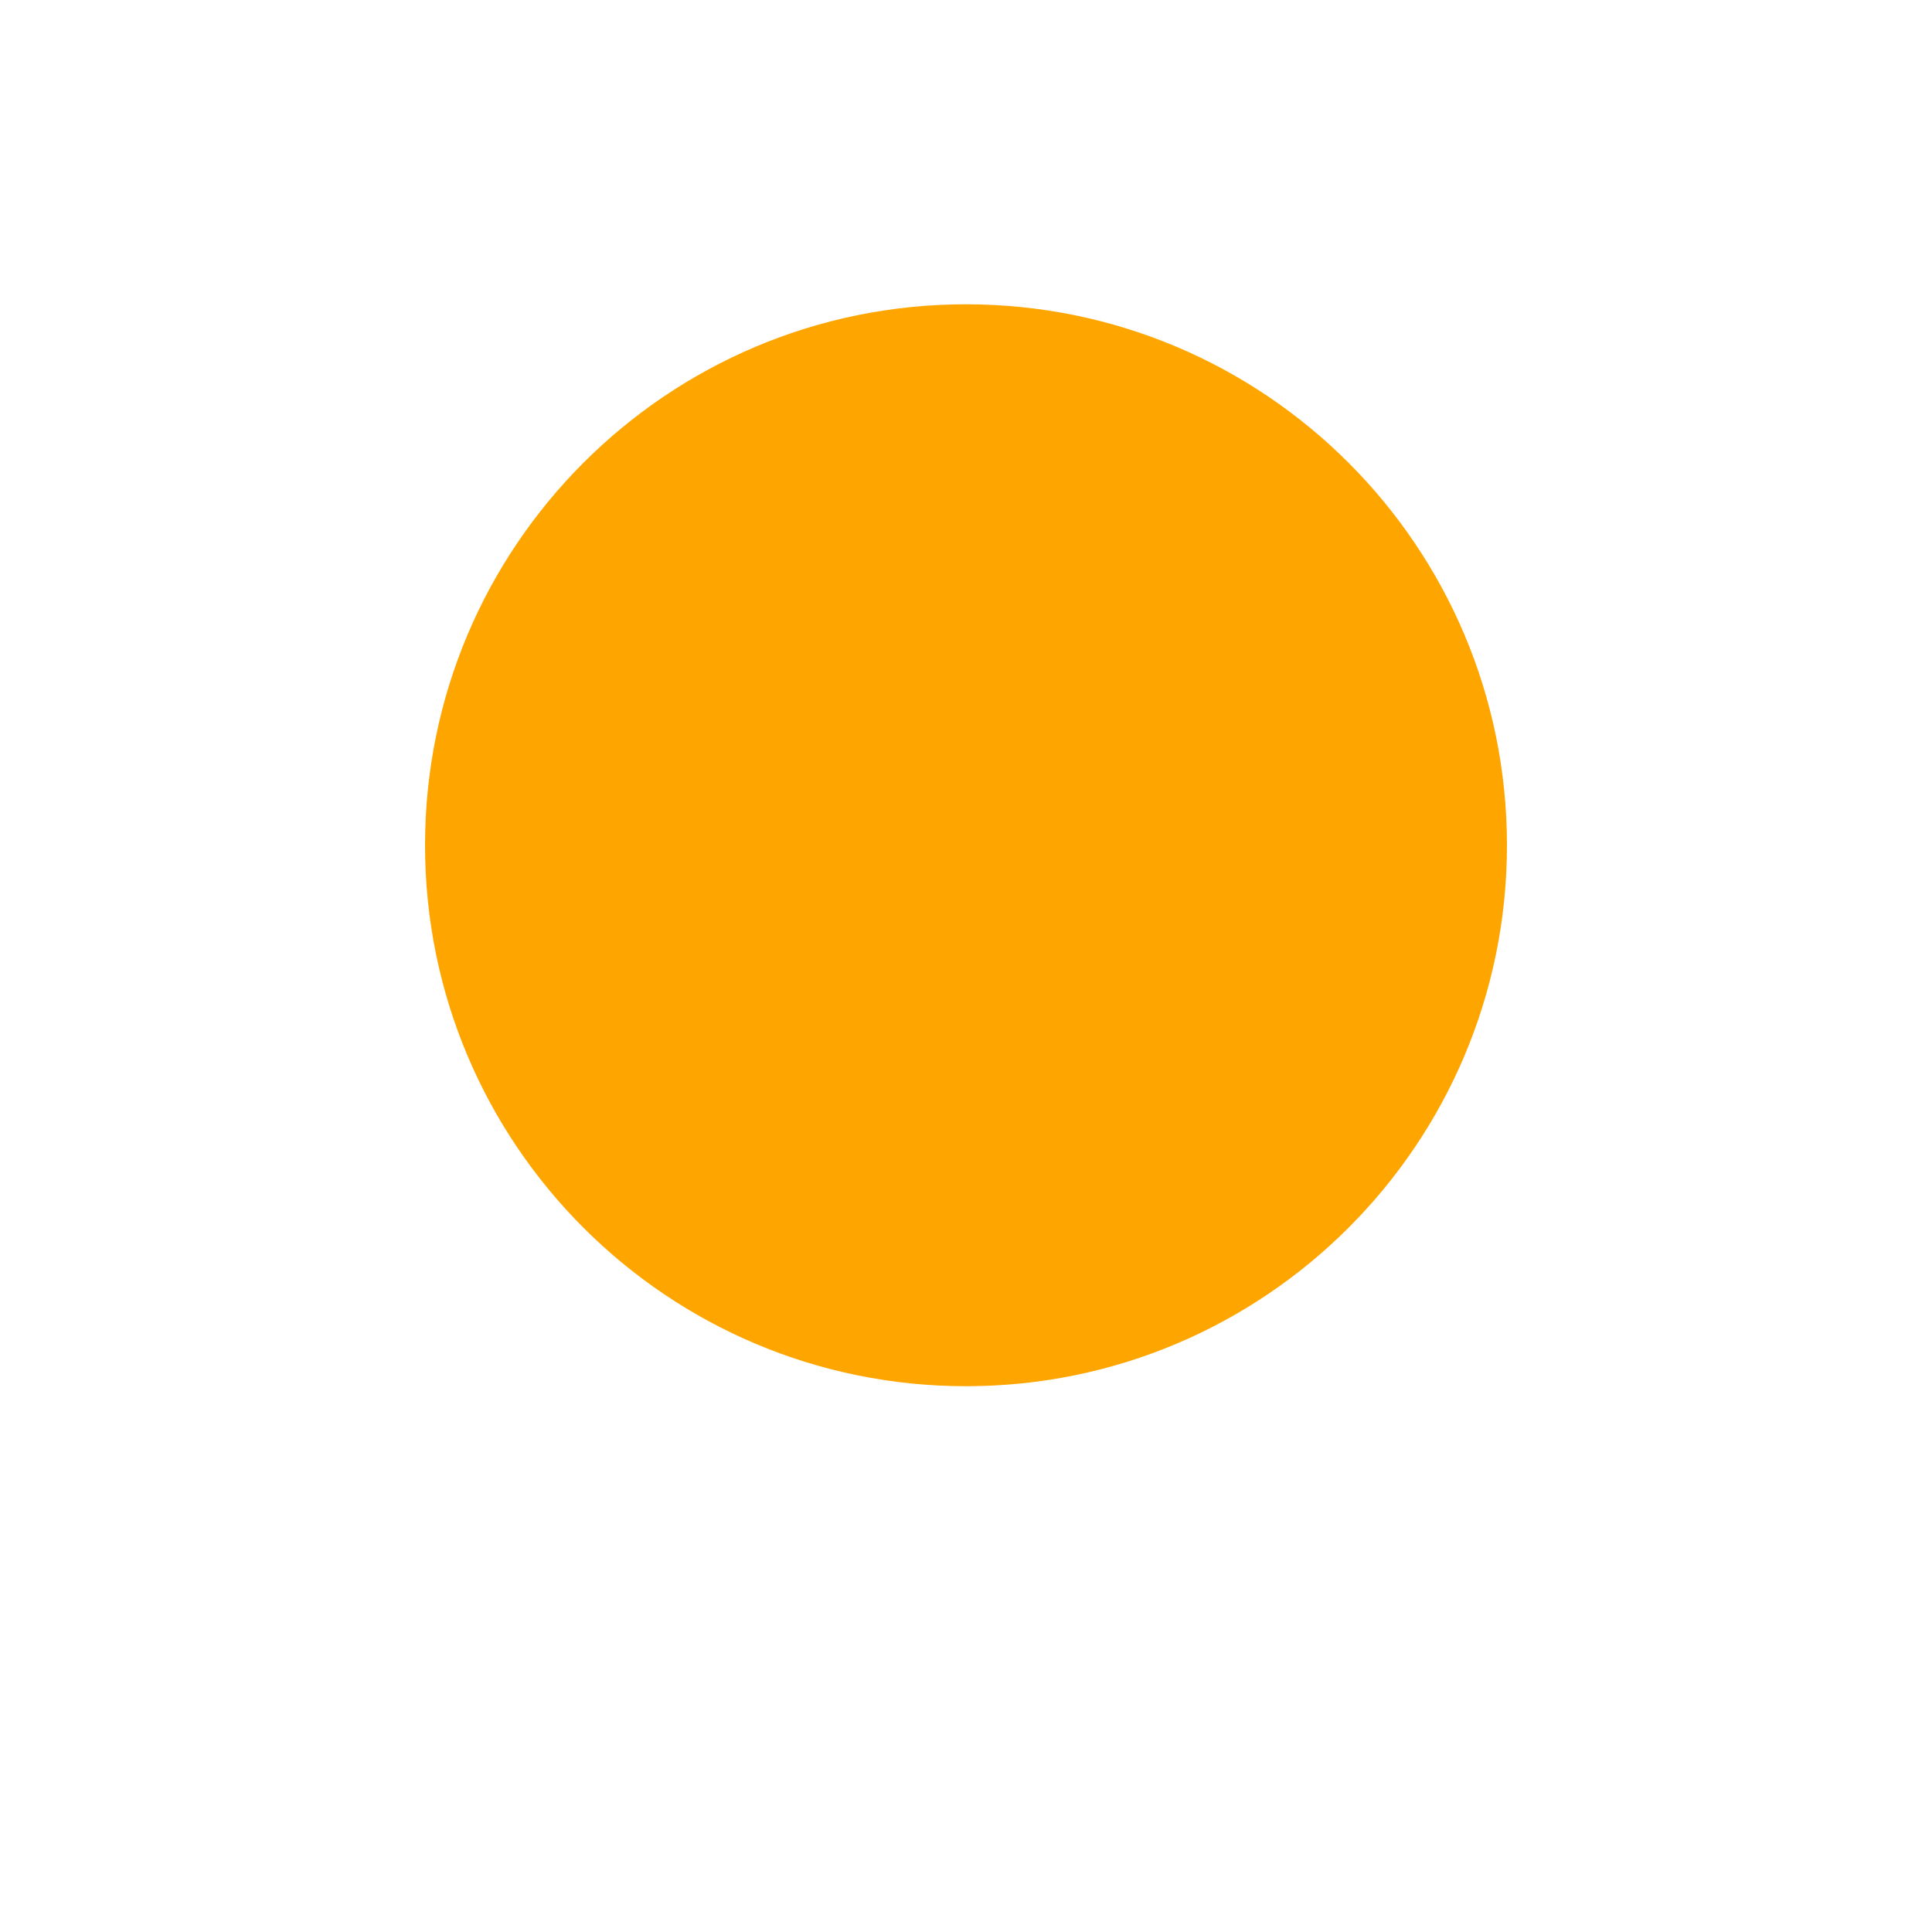
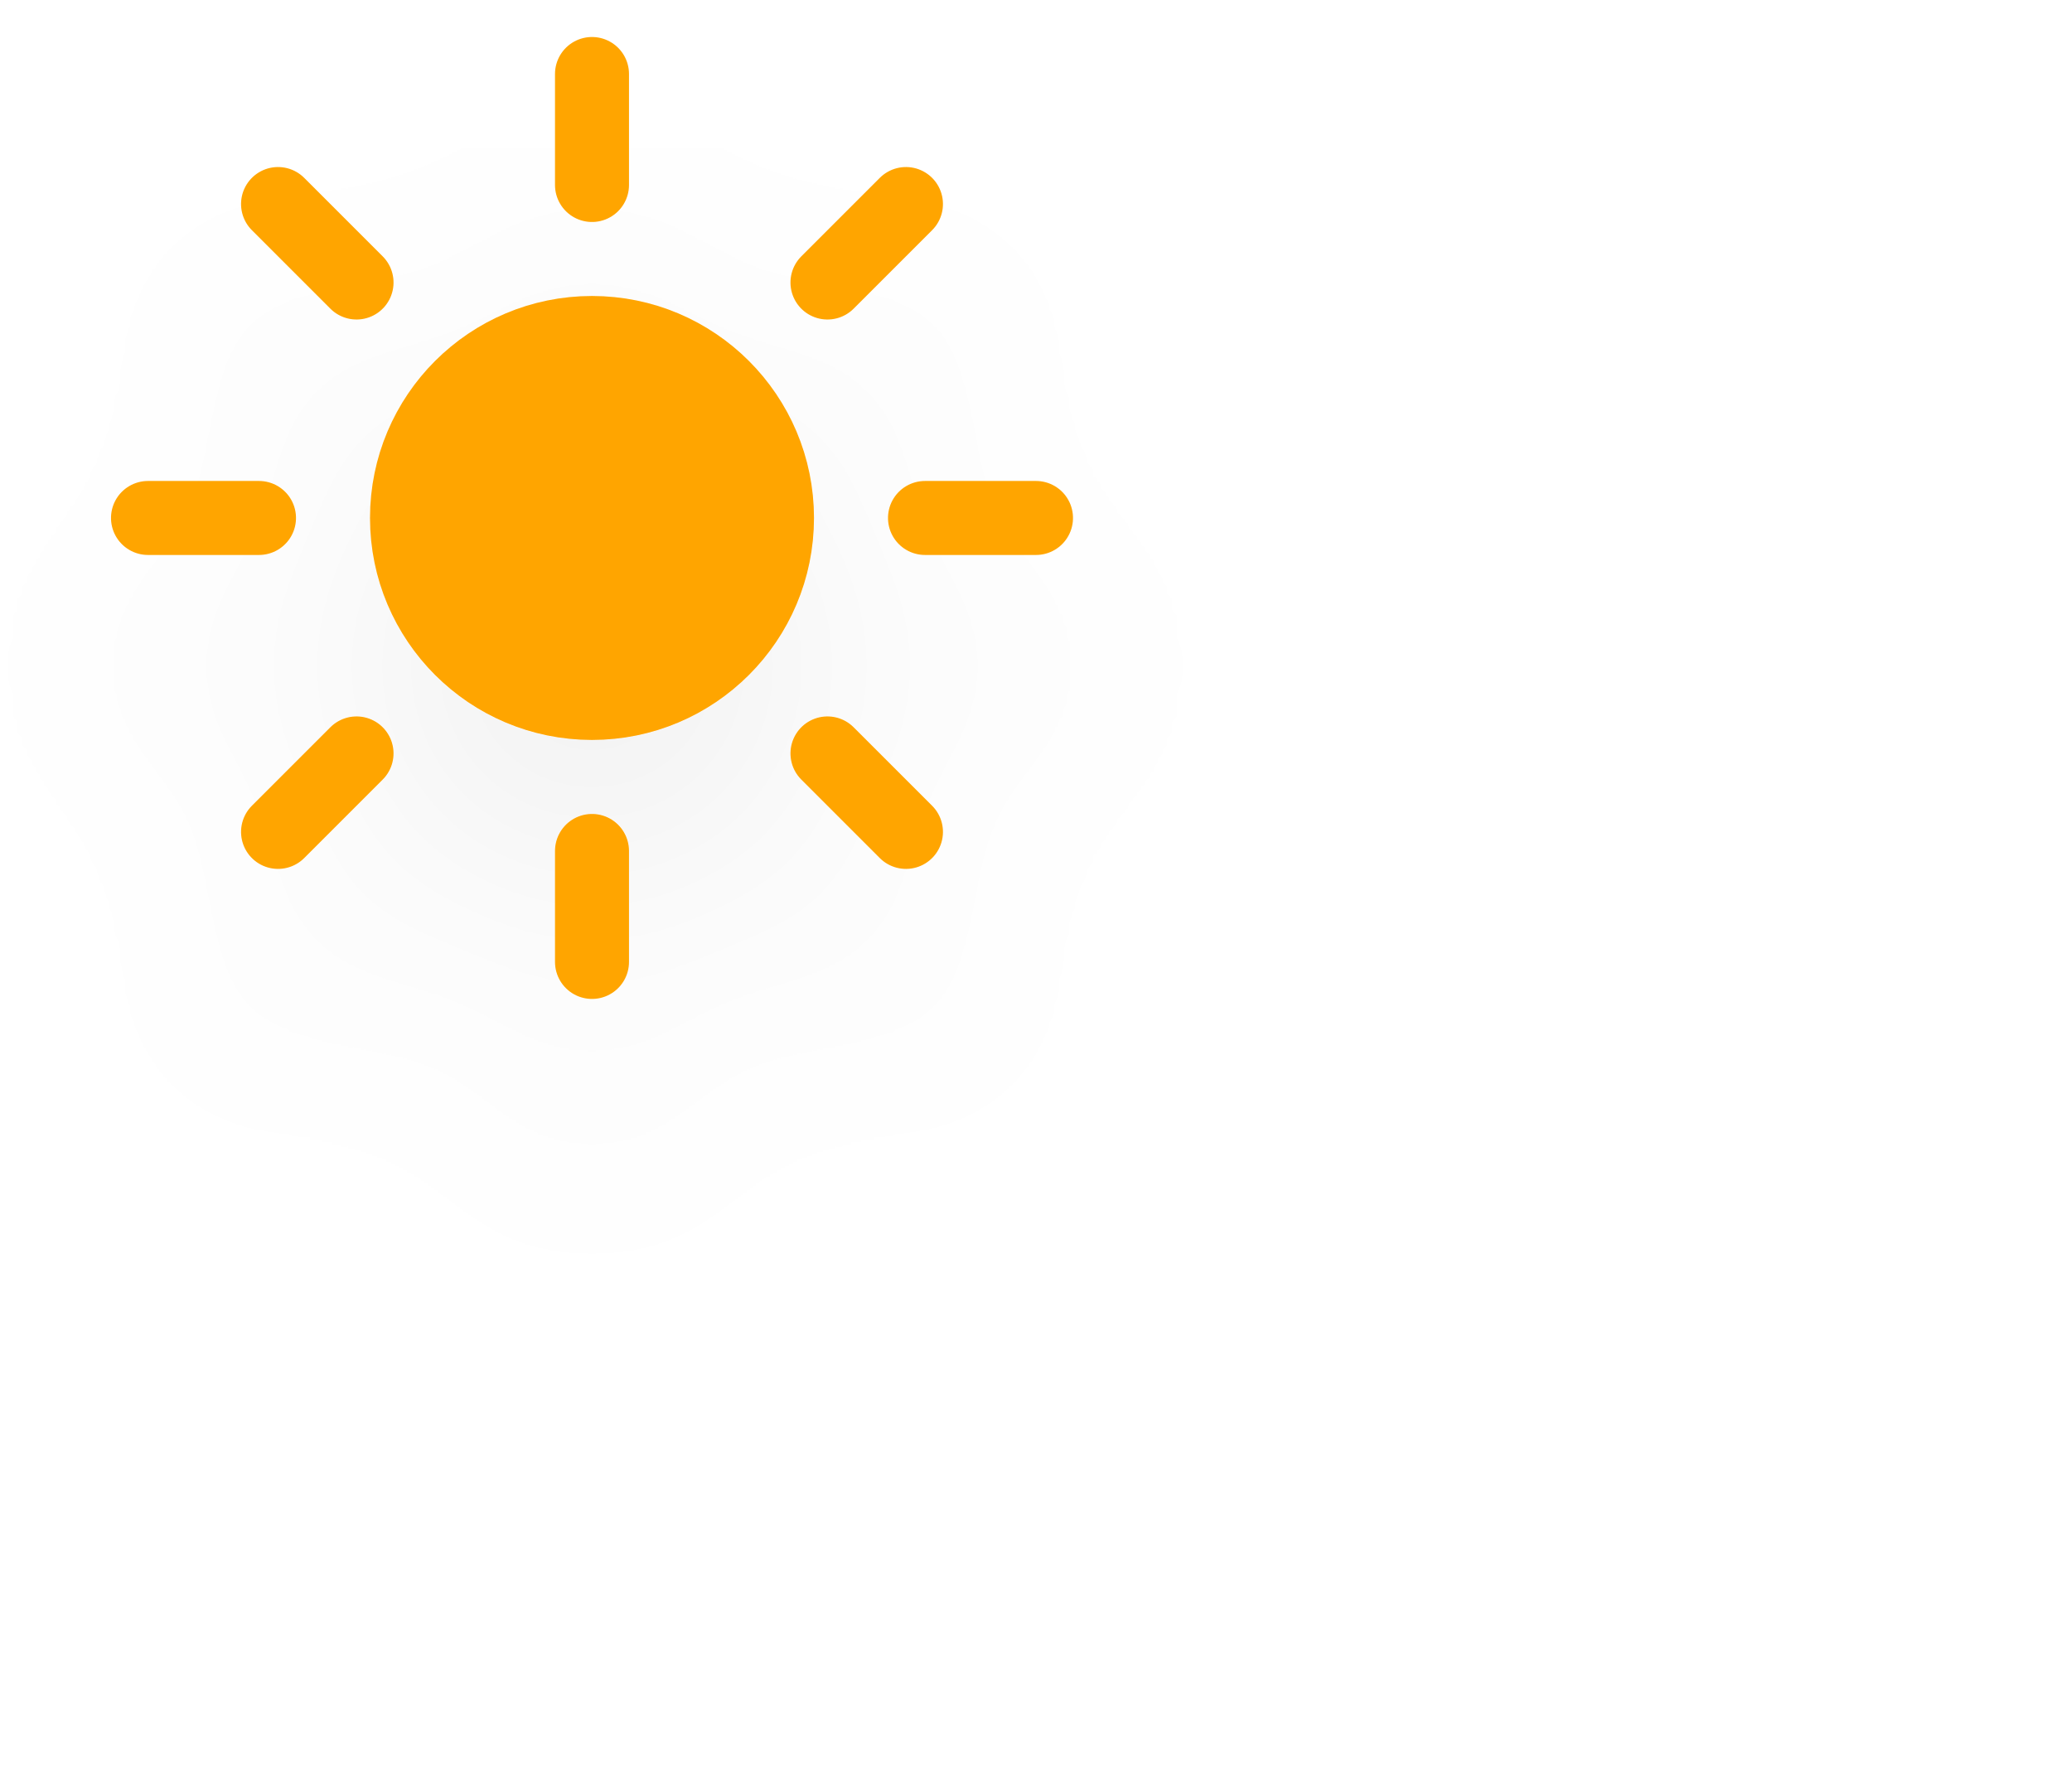
- <svg xmlns="http://www.w3.org/2000/svg" width="64" height="64" version="1.1">
-   <style>#esic8yxwm7h2_to {animation: esic8yxwm7h2_to__to 6000ms linear infinite normal forwards}@keyframes esic8yxwm7h2_to__to { 0% {transform: translate(0px,0px)} 50% {transform: translate(40px,40px)} 100% {transform: translate(0px,0px)} }#esic8yxwm7h2_ts {animation: esic8yxwm7h2_ts__ts 6000ms linear infinite normal forwards}@keyframes esic8yxwm7h2_ts__ts { 0% {transform: scale(1,1)} 50% {transform: scale(0.9,0.9)} 100% {transform: scale(1,1)} }</style>
-   <g class="layer" transform="matrix(.08 0 0 .08 0 -4)" stroke-width="12.5">
-     <g id="esic8yxwm7h2_to" stroke-width="12.5">
-       <g id="esic8yxwm7h2_ts" stroke-width="12.5">
-         <circle transform="translate(400,400)" r="224" fill="#ffa500" stroke-width="156.25" />
+ <svg xmlns="http://www.w3.org/2000/svg" width="56" height="48" version="1.1">
+   <defs>
+     <filter id="blur" x="-.342" y="-.342" width="1.683" height="1.85">
+       <feGaussianBlur in="SourceAlpha" stdDeviation="3" />
+       <feOffset dx="0" dy="4" result="offsetblur" />
+       <feComponentTransfer>
+         <feFuncA slope="0.05" type="linear" />
+       </feComponentTransfer>
+       <feMerge>
+         <feMergeNode />
+         <feMergeNode in="SourceGraphic" />
+       </feMerge>
+     </filter>
+     <style type="text/css">
+       
+       /*
+ ** SUN
+ */
+       @keyframes am-weather-sun {
+         0% {
+           -webkit-transform: rotate(0deg);
+           -moz-transform: rotate(0deg);
+           -ms-transform: rotate(0deg);
+           transform: rotate(0deg);
+         }
+ 
+         100% {
+           -webkit-transform: rotate(360deg);
+           -moz-transform: rotate(360deg);
+           -ms-transform: rotate(360deg);
+           transform: rotate(360deg);
+         }
+       }
+ 
+       .am-weather-sun {
+         -webkit-animation-name: am-weather-sun;
+         -moz-animation-name: am-weather-sun;
+         -ms-animation-name: am-weather-sun;
+         animation-name: am-weather-sun;
+         -webkit-animation-duration: 9s;
+         -moz-animation-duration: 9s;
+         -ms-animation-duration: 9s;
+         animation-duration: 9s;
+         -webkit-animation-timing-function: linear;
+         -moz-animation-timing-function: linear;
+         -ms-animation-timing-function: linear;
+         animation-timing-function: linear;
+         -webkit-animation-iteration-count: infinite;
+         -moz-animation-iteration-count: infinite;
+         -ms-animation-iteration-count: infinite;
+         animation-iteration-count: infinite;
+       }
+ 
+       @keyframes am-weather-sun-shiny {
+         0% {
+           stroke-dasharray: 3px 10px;
+           stroke-dashoffset: 0px;
+         }
+ 
+         50% {
+           stroke-dasharray: 0.1px 10px;
+           stroke-dashoffset: -1px;
+         }
+ 
+         100% {
+           stroke-dasharray: 3px 10px;
+           stroke-dashoffset: 0px;
+         }
+       }
+ 
+       .am-weather-sun-shiny line {
+         -webkit-animation-name: am-weather-sun-shiny;
+         -moz-animation-name: am-weather-sun-shiny;
+         -ms-animation-name: am-weather-sun-shiny;
+         animation-name: am-weather-sun-shiny;
+         -webkit-animation-duration: 2s;
+         -moz-animation-duration: 2s;
+         -ms-animation-duration: 2s;
+         animation-duration: 2s;
+         -webkit-animation-timing-function: linear;
+         -moz-animation-timing-function: linear;
+         -ms-animation-timing-function: linear;
+         animation-timing-function: linear;
+         -webkit-animation-iteration-count: infinite;
+         -moz-animation-iteration-count: infinite;
+         -ms-animation-iteration-count: infinite;
+         animation-iteration-count: infinite;
+       }
+       
+     </style>
+   </defs>
+   <g transform="translate(16,-2)" filter="url(#blur)">
+     <g transform="translate(0,16)">
+       <g class="am-weather-sun" style="-moz-animation-duration:9s;-moz-animation-iteration-count:infinite;-moz-animation-name:am-weather-sun;-moz-animation-timing-function:linear;-ms-animation-duration:9s;-ms-animation-iteration-count:infinite;-ms-animation-name:am-weather-sun;-ms-animation-timing-function:linear;-webkit-animation-duration:9s;-webkit-animation-iteration-count:infinite;-webkit-animation-name:am-weather-sun;-webkit-animation-timing-function:linear">
+         <line transform="translate(0,9)" y2="3" fill="none" stroke="#ffa500" stroke-linecap="round" stroke-width="2" />
+         <g transform="rotate(45)">
+           <line transform="translate(0,9)" y2="3" fill="none" stroke="#ffa500" stroke-linecap="round" stroke-width="2" />
+         </g>
+         <g transform="rotate(90)">
+           <line transform="translate(0,9)" y2="3" fill="none" stroke="#ffa500" stroke-linecap="round" stroke-width="2" />
+         </g>
+         <g transform="rotate(135)">
+           <line transform="translate(0,9)" y2="3" fill="none" stroke="#ffa500" stroke-linecap="round" stroke-width="2" />
+         </g>
+         <g transform="scale(-1)">
+           <line transform="translate(0,9)" y2="3" fill="none" stroke="#ffa500" stroke-linecap="round" stroke-width="2" />
+         </g>
+         <g transform="rotate(225)">
+           <line transform="translate(0,9)" y2="3" fill="none" stroke="#ffa500" stroke-linecap="round" stroke-width="2" />
+         </g>
+         <g transform="rotate(-90)">
+           <line transform="translate(0,9)" y2="3" fill="none" stroke="#ffa500" stroke-linecap="round" stroke-width="2" />
+         </g>
+         <g transform="rotate(-45)">
+           <line transform="translate(0,9)" y2="3" fill="none" stroke="#ffa500" stroke-linecap="round" stroke-width="2" />
+         </g>
+         <circle r="5" fill="#ffa500" stroke="#ffa500" stroke-width="2" />
      </g>
    </g>
  </g>
</svg>
